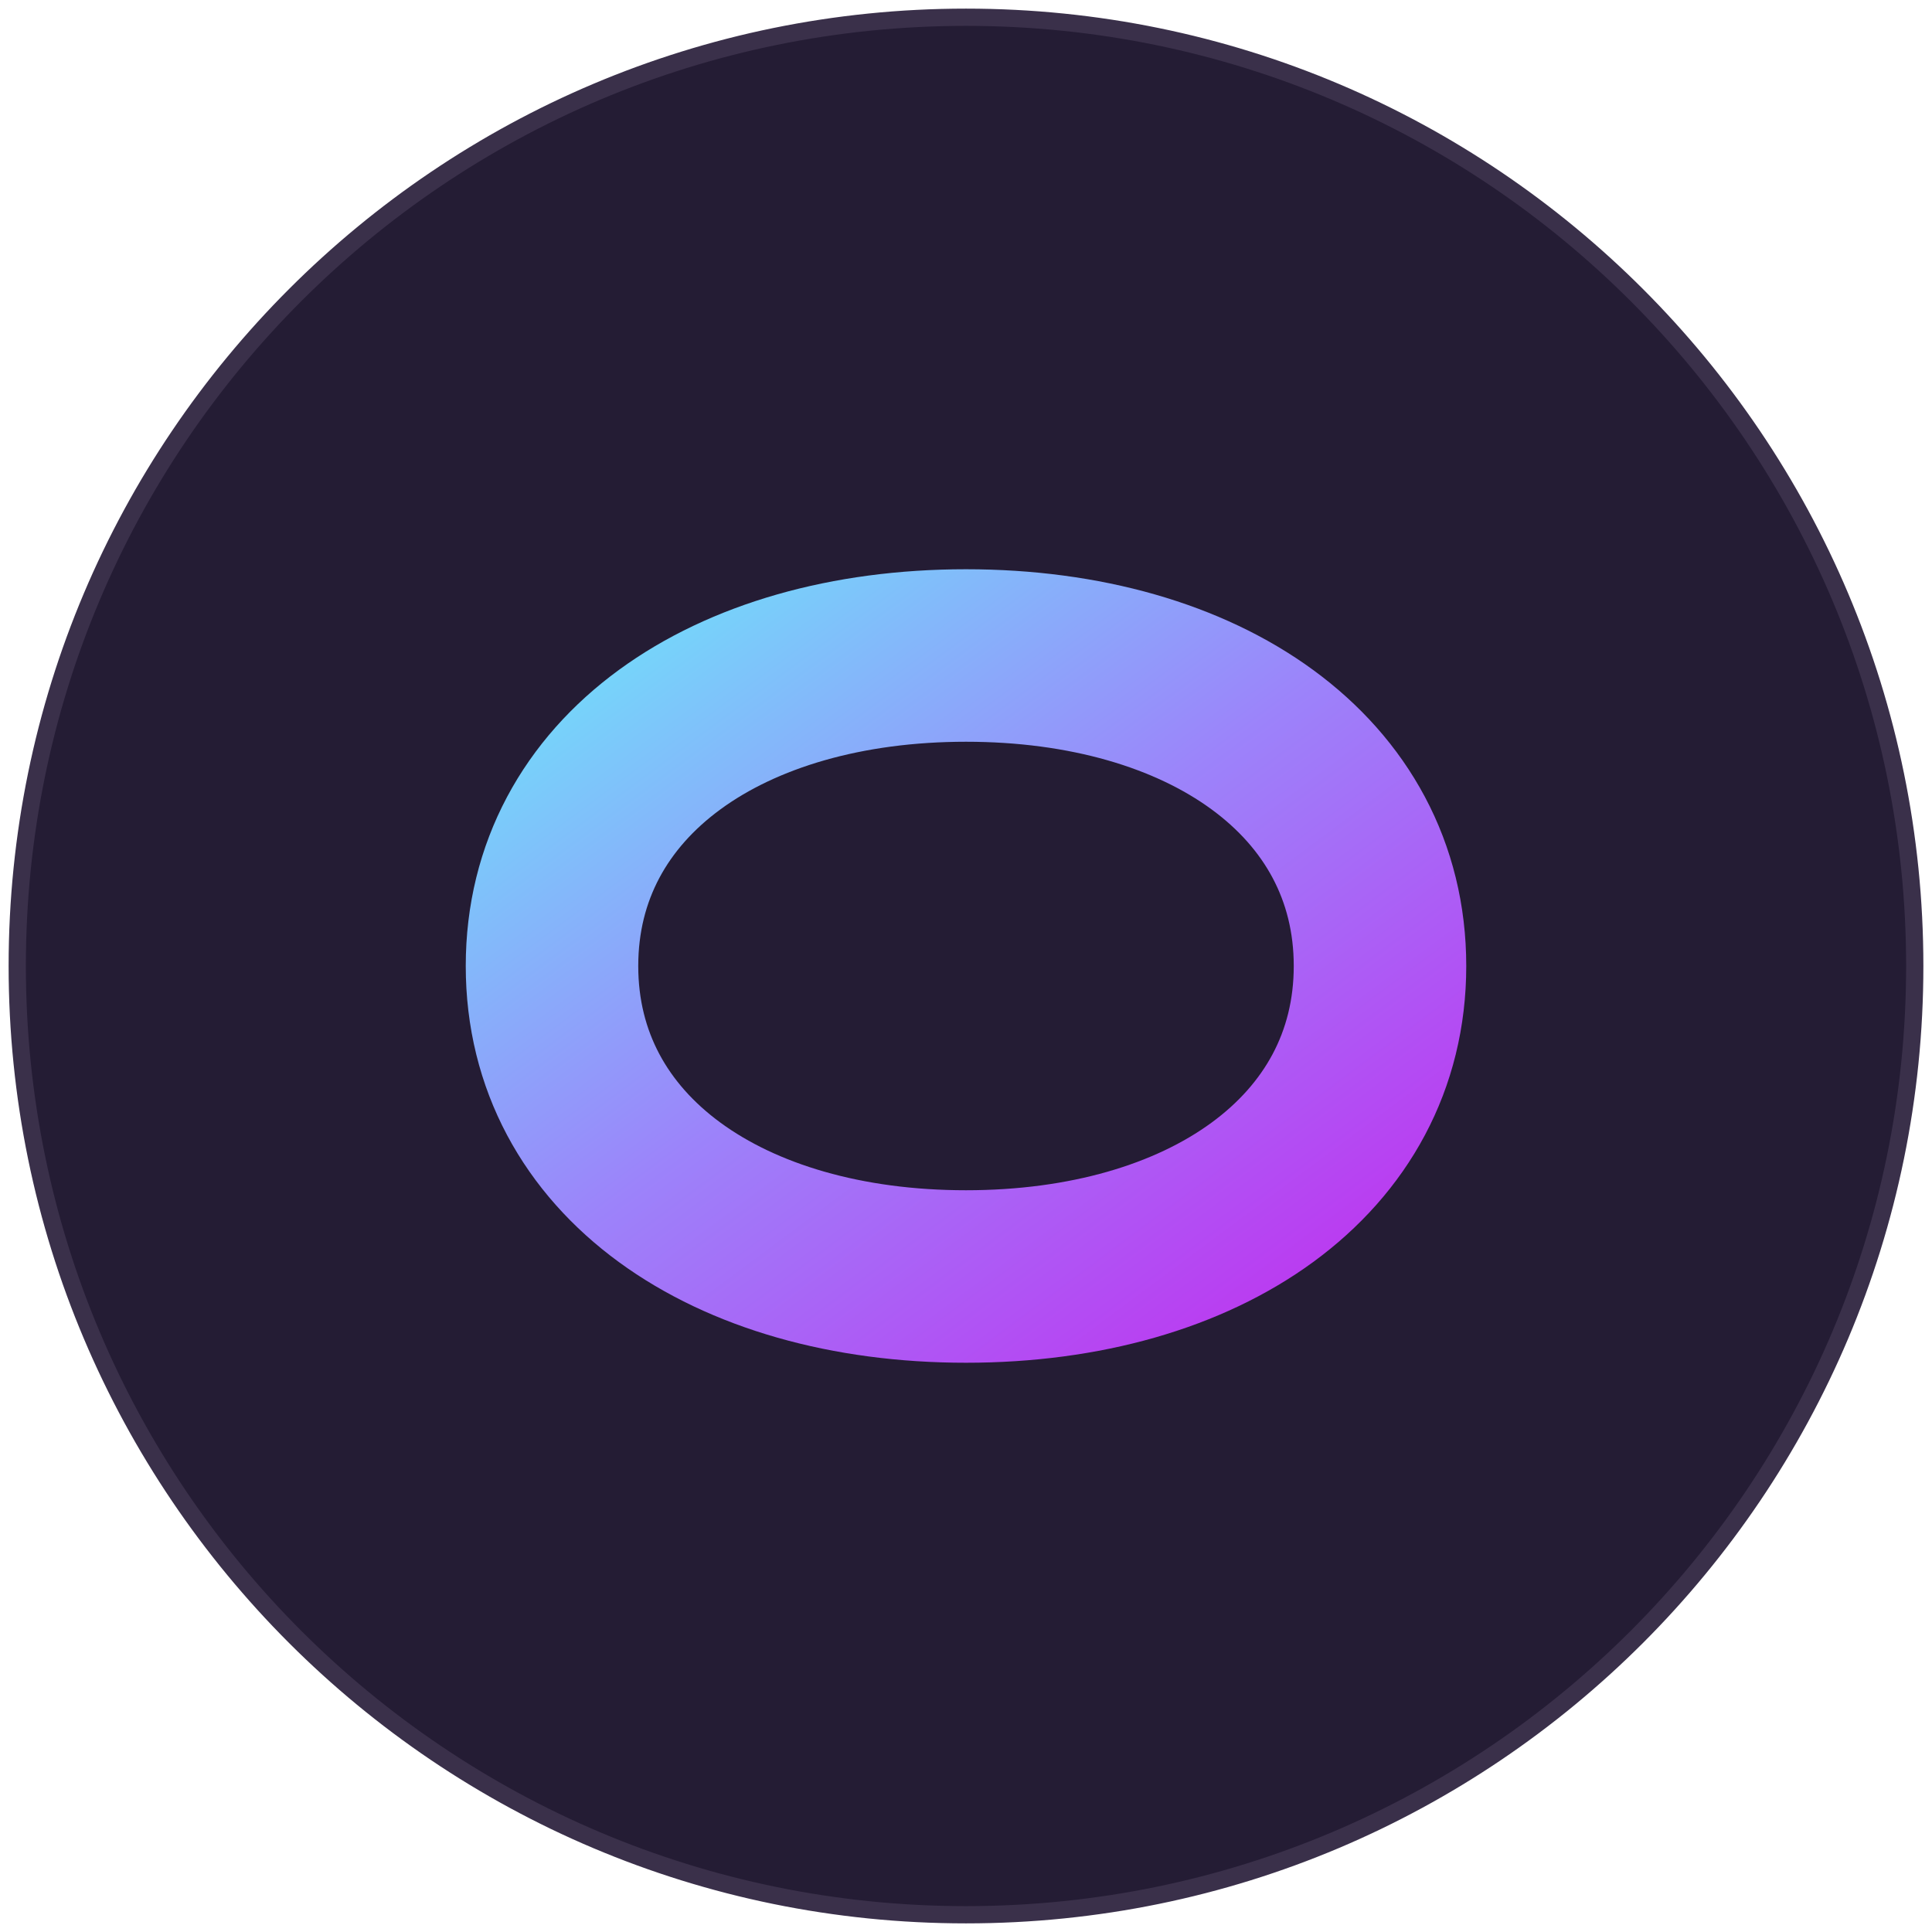
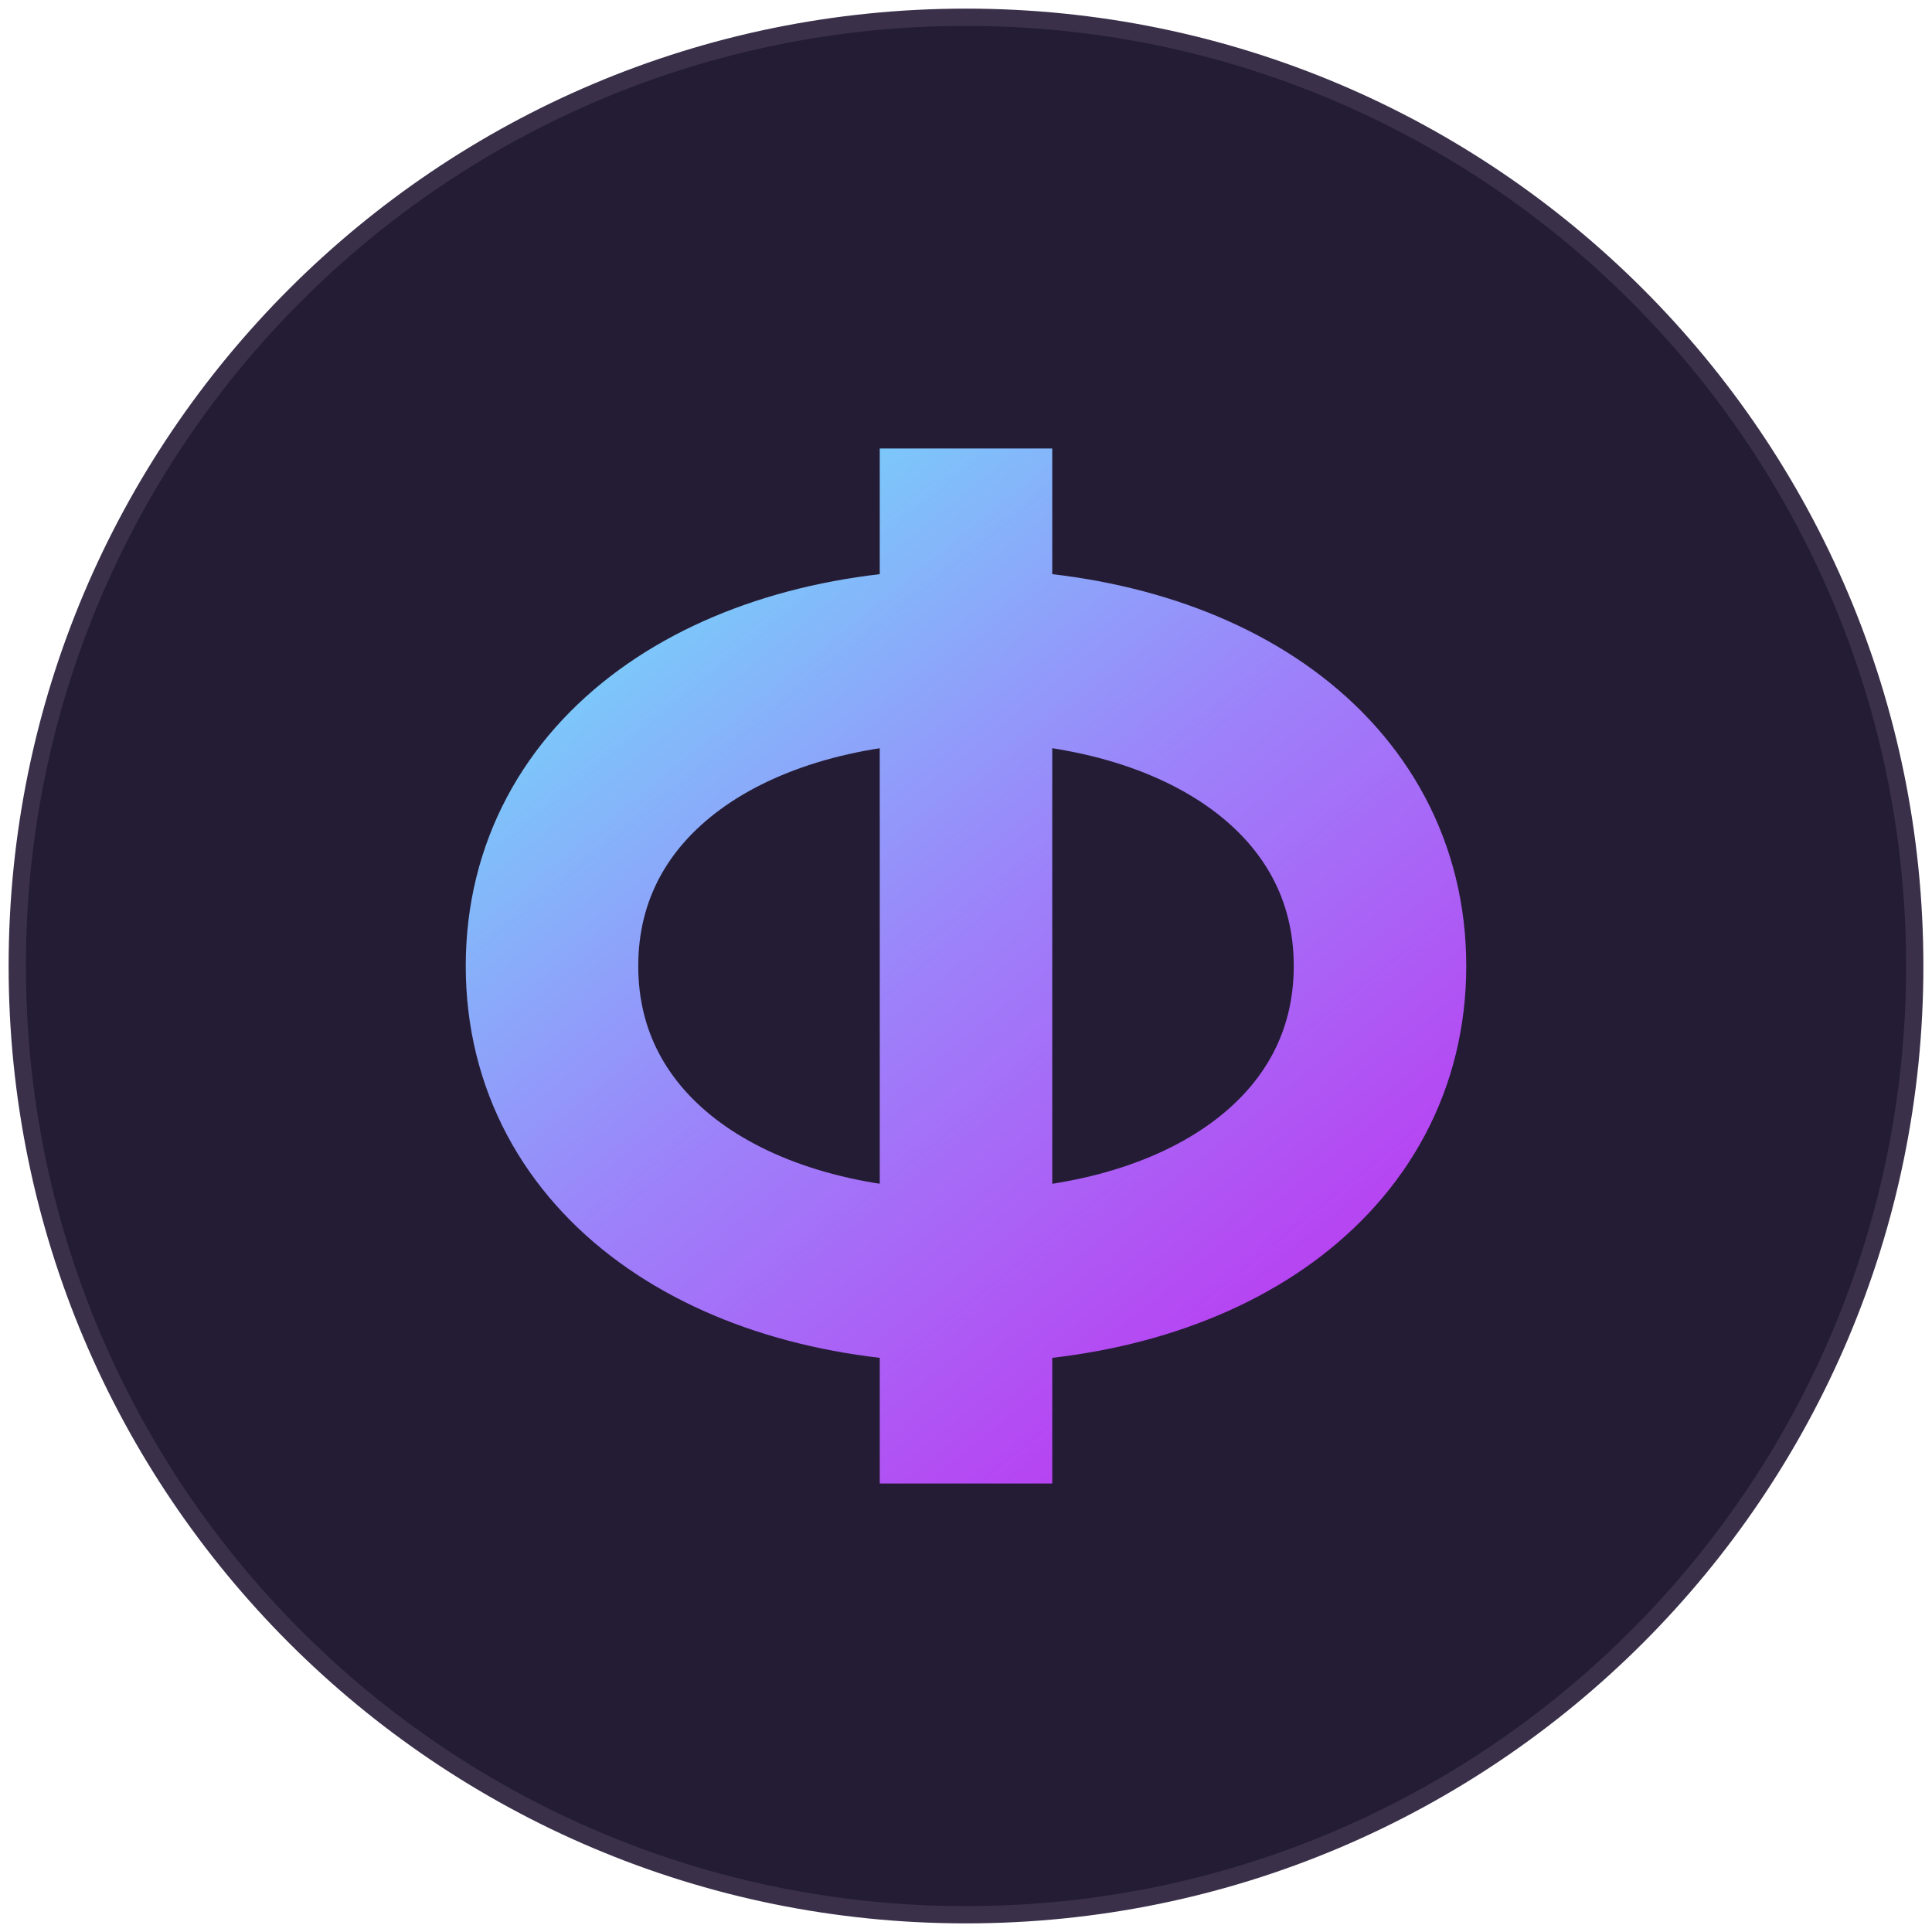
<svg xmlns="http://www.w3.org/2000/svg" viewBox="0 0 112 112">
  <defs>
-     <linearGradient id="mark" x1="0" y1="0" x2="1" y2="1">
+     <linearGradient id="mark" x1="4" y1="3" x2="25" y2="29" gradientUnits="userSpaceOnUse">
      <stop stop-color="#72ddfa" />
      <stop offset=".48" stop-color="#9c83fa" />
      <stop offset="1" stop-color="#bd35f0" />
    </linearGradient>
  </defs>
  <circle cx="56" cy="56" r="55" fill="#241c34" stroke="#3a304a" />
  <g transform="translate(26 24) scale(2)" stroke="url(#mark)" stroke-width="5" fill="none">
    <path d="M15 7C8.1 7 3 10.5 3 16s5.1 9 12 9 12-3.5 12-9-5.1-9-12-9Z" />
    <path d="M15 1v30" />
  </g>
</svg>
